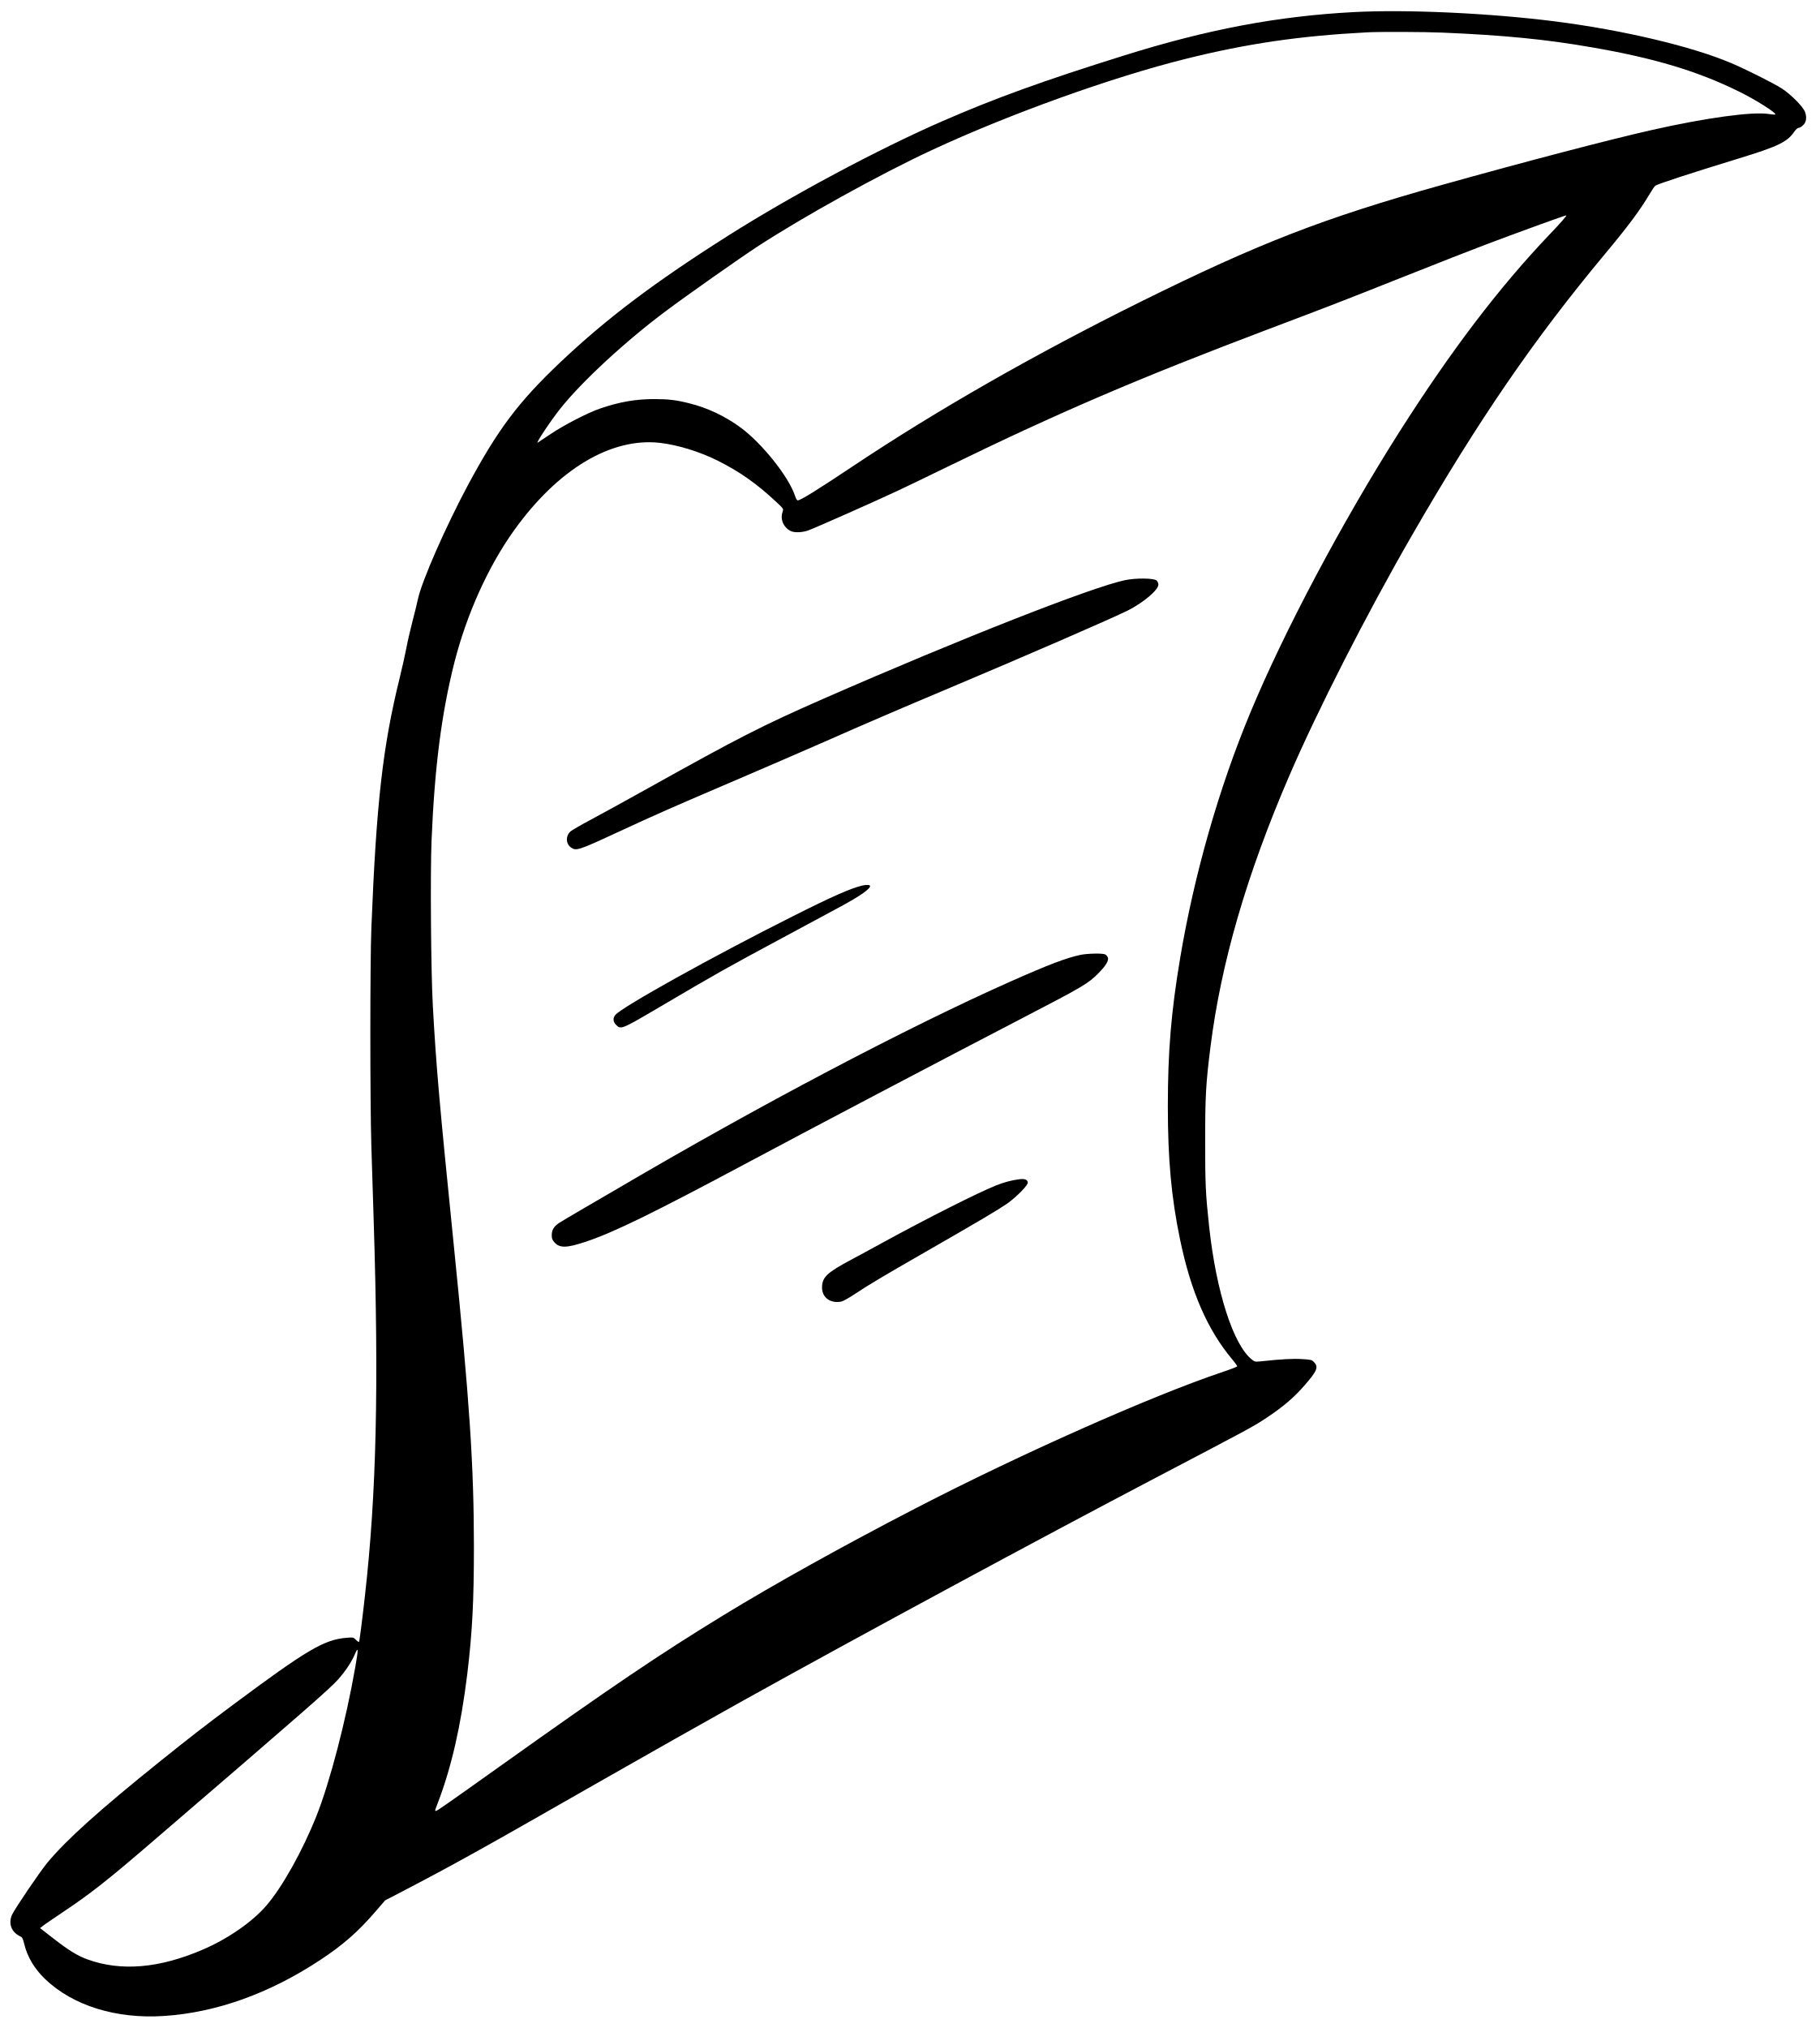
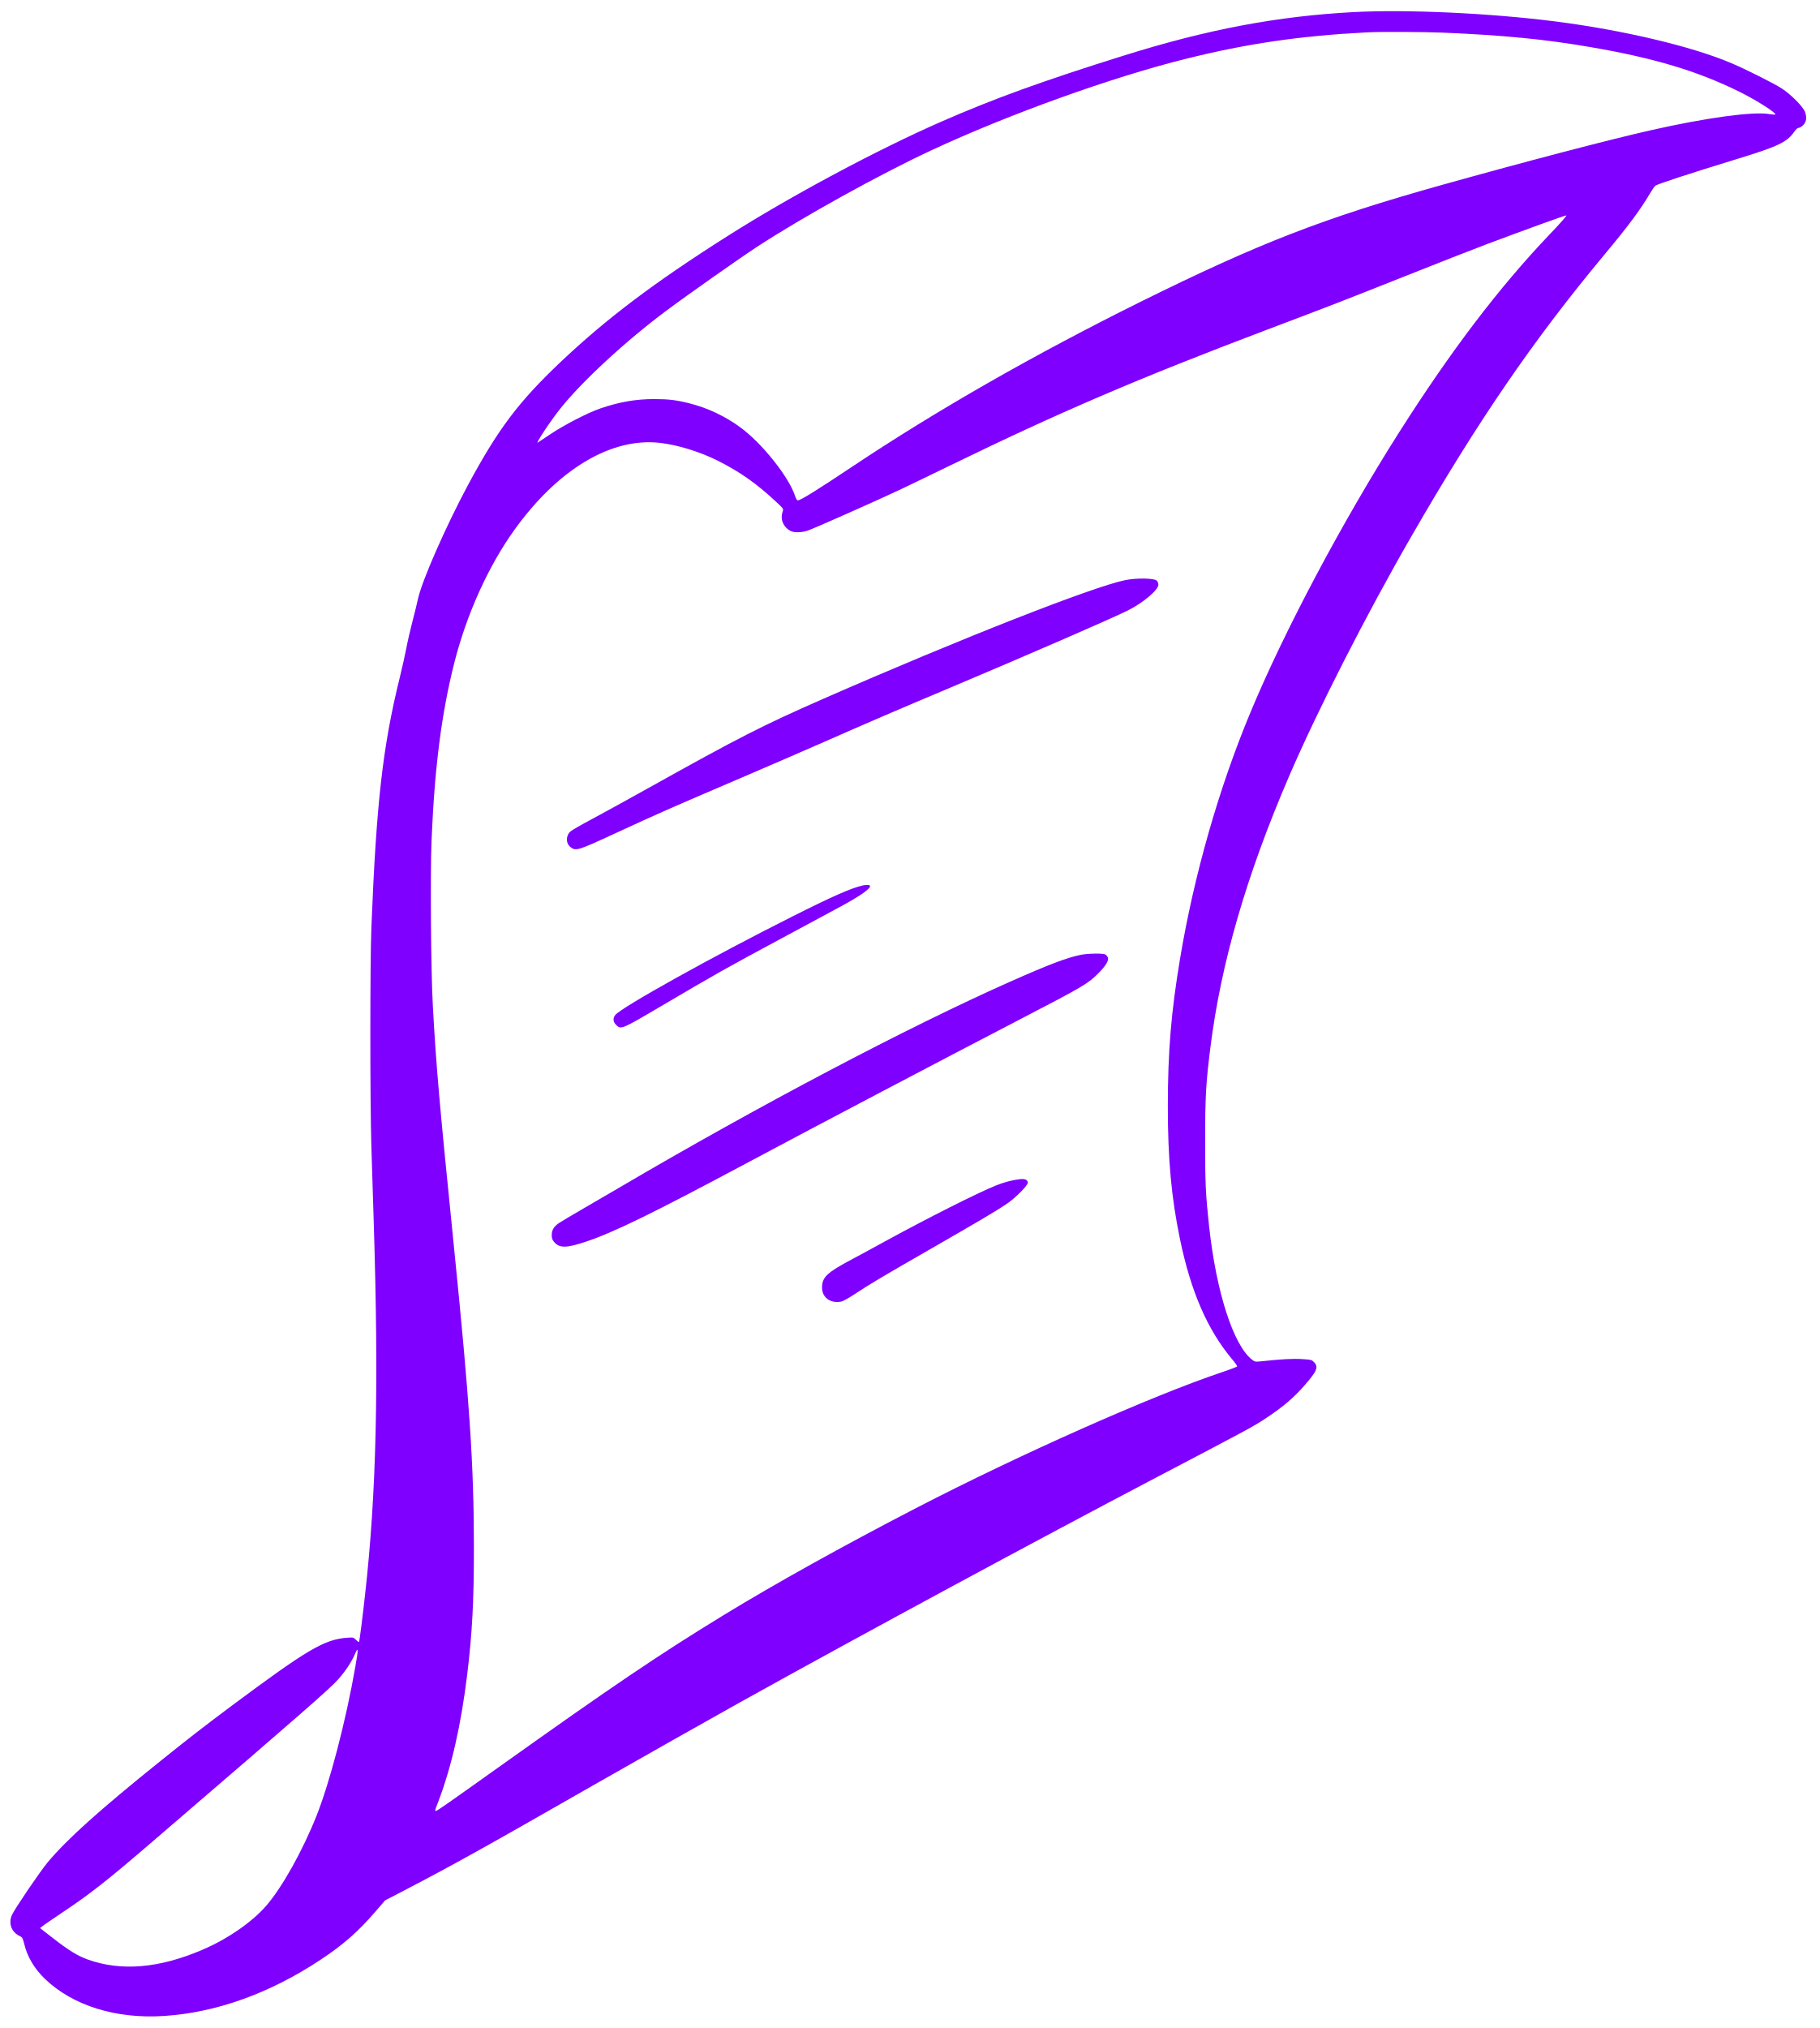
<svg xmlns="http://www.w3.org/2000/svg" version="1.0" width="2121pt" height="2363pt" viewBox="0 0 2121 2363" preserveAspectRatio="xMidYMid meet">
-   <g transform="translate(0,2363) scale(0.1,-0.1)" fill="#000000" stroke="none">
+   <g transform="translate(0,2363) scale(0.1,-0.1)" fill="#7f00ff" stroke="none">
    <path d="M15775 23489 c-886 -47 -1702 -201 -2670 -504 -948 -296 -1521 -504 -2127 -769 -751 -328 -1762 -869 -2500 -1337 -858 -544 -1407 -959 -1946 -1468 -491 -466 -727 -779 -1080 -1436 -256 -478 -534 -1110 -580 -1320 -10 -49 -40 -169 -65 -265 -25 -96 -58 -238 -72 -315 -15 -77 -49 -230 -76 -339 -199 -807 -273 -1460 -331 -2916 -16 -416 -16 -2020 0 -2550 7 -223 19 -612 27 -865 61 -1935 32 -3177 -101 -4360 -29 -262 -64 -537 -70 -547 -2 -3 -18 7 -35 24 -30 30 -31 31 -107 25 -265 -21 -462 -138 -1332 -785 -327 -244 -499 -377 -840 -651 -712 -572 -1089 -911 -1315 -1181 -91 -110 -380 -536 -415 -611 -45 -101 -7 -203 94 -250 26 -12 32 -24 48 -89 37 -153 120 -291 245 -411 324 -309 826 -465 1381 -429 611 39 1236 263 1829 656 265 175 437 327 638 560 l113 131 189 98 c623 325 925 493 2228 1238 578 330 1352 767 1720 972 1434 797 3496 1910 4870 2630 1080 566 1114 584 1270 688 192 128 317 235 440 377 145 166 164 213 107 270 -26 26 -35 28 -138 34 -102 7 -246 -1 -459 -24 -87 -9 -90 -9 -122 16 -218 166 -419 789 -502 1554 -41 384 -46 486 -46 990 0 530 8 671 61 1095 123 983 422 2012 919 3165 330 764 897 1878 1423 2790 775 1345 1425 2293 2250 3283 277 332 414 516 531 713 23 40 51 80 61 89 21 19 407 145 965 316 469 144 572 193 656 315 18 26 38 44 49 44 11 0 34 12 50 28 41 36 50 94 25 159 -24 62 -162 202 -270 272 -89 58 -419 224 -590 296 -459 195 -1259 384 -2047 485 -762 97 -1730 142 -2353 109z m1035 -239 c714 -30 1204 -78 1738 -171 727 -125 1234 -277 1717 -515 194 -95 441 -251 424 -268 -3 -3 -34 -1 -70 5 -188 32 -737 -43 -1374 -187 -491 -111 -1466 -366 -2445 -640 -1377 -386 -2125 -676 -3505 -1359 -1242 -616 -2378 -1265 -3361 -1921 -412 -275 -604 -394 -636 -394 -11 0 -22 18 -33 53 -72 220 -383 611 -635 796 -178 131 -383 228 -594 281 -155 39 -244 50 -414 50 -214 0 -408 -34 -628 -110 -145 -50 -419 -191 -575 -296 -79 -52 -148 -98 -152 -101 -32 -20 151 256 264 397 249 314 766 791 1231 1137 240 180 856 613 1062 748 530 346 1427 843 2031 1124 900 419 2107 853 2967 1066 714 178 1327 267 2108 308 143 8 669 6 880 -3z m1244 -2357 c-584 -613 -1144 -1349 -1744 -2293 -668 -1051 -1346 -2328 -1740 -3277 -365 -876 -653 -1885 -815 -2848 -107 -636 -145 -1094 -145 -1740 0 -612 41 -1058 141 -1541 127 -614 320 -1058 610 -1404 33 -39 59 -76 57 -81 -2 -5 -82 -36 -178 -68 -824 -277 -2359 -959 -3570 -1586 -847 -438 -1642 -881 -2235 -1243 -759 -464 -1304 -833 -2615 -1767 -652 -464 -725 -515 -739 -515 -15 0 -16 -4 23 97 158 414 268 897 341 1493 59 487 78 851 78 1490 -1 953 -49 1675 -233 3495 -170 1681 -206 2085 -246 2810 -22 392 -30 1537 -15 1916 36 862 116 1485 267 2082 143 561 394 1117 694 1536 509 712 1130 1085 1700 1021 204 -23 465 -103 671 -206 260 -130 453 -266 682 -479 89 -83 89 -84 78 -116 -31 -89 7 -181 93 -226 40 -21 130 -19 201 5 68 23 804 349 1060 470 94 44 357 171 585 282 1283 625 2206 1021 3710 1590 789 298 854 324 1572 609 387 154 831 328 988 387 445 167 903 333 923 334 11 0 -63 -85 -199 -227z m-13914 -16690 c-108 -619 -296 -1341 -452 -1732 -161 -405 -399 -831 -585 -1046 -164 -190 -450 -388 -743 -513 -505 -217 -950 -254 -1340 -113 -116 42 -220 106 -400 246 l-153 119 29 23 c16 14 115 81 219 151 341 228 519 367 1061 833 1781 1530 2070 1784 2164 1890 88 99 157 204 196 295 41 96 42 62 4 -153z" />
    <path d="M13111 16870 c-382 -79 -1917 -682 -3511 -1380 -716 -314 -986 -452 -2038 -1039 -238 -133 -535 -296 -660 -363 -125 -66 -239 -132 -254 -146 -57 -53 -55 -141 4 -185 60 -45 88 -36 518 163 517 239 634 290 1410 622 360 154 826 356 1035 448 455 201 864 377 1430 615 921 388 1915 820 2099 912 178 89 356 239 356 301 0 17 -9 37 -21 48 -31 28 -238 31 -368 4z" />
    <path d="M10055 13313 c-134 -30 -352 -126 -823 -363 -929 -466 -1992 -1058 -2062 -1147 -29 -37 -26 -79 9 -114 57 -57 62 -55 486 194 700 412 781 458 1450 817 259 139 552 297 652 351 245 131 373 219 373 255 0 14 -40 17 -85 7z" />
    <path d="M12598 12505 c-161 -32 -372 -112 -818 -310 -1200 -532 -2944 -1451 -4575 -2410 -77 -45 -255 -149 -395 -230 -140 -81 -274 -161 -298 -177 -58 -40 -82 -81 -82 -140 0 -39 6 -54 31 -83 61 -69 141 -68 364 6 331 111 768 324 1910 934 826 441 2217 1172 3185 1675 696 361 763 400 881 520 87 88 123 148 110 183 -6 14 -19 31 -30 36 -27 15 -201 12 -283 -4z" />
    <path d="M11875 9889 c-81 -10 -172 -34 -261 -69 -213 -85 -801 -381 -1324 -667 -140 -77 -304 -166 -365 -198 -289 -154 -345 -207 -345 -328 0 -116 98 -187 224 -163 20 4 89 42 153 85 184 121 311 197 858 511 592 340 797 461 917 542 105 72 251 219 246 250 -5 34 -36 46 -103 37z" />
  </g>
</svg>
